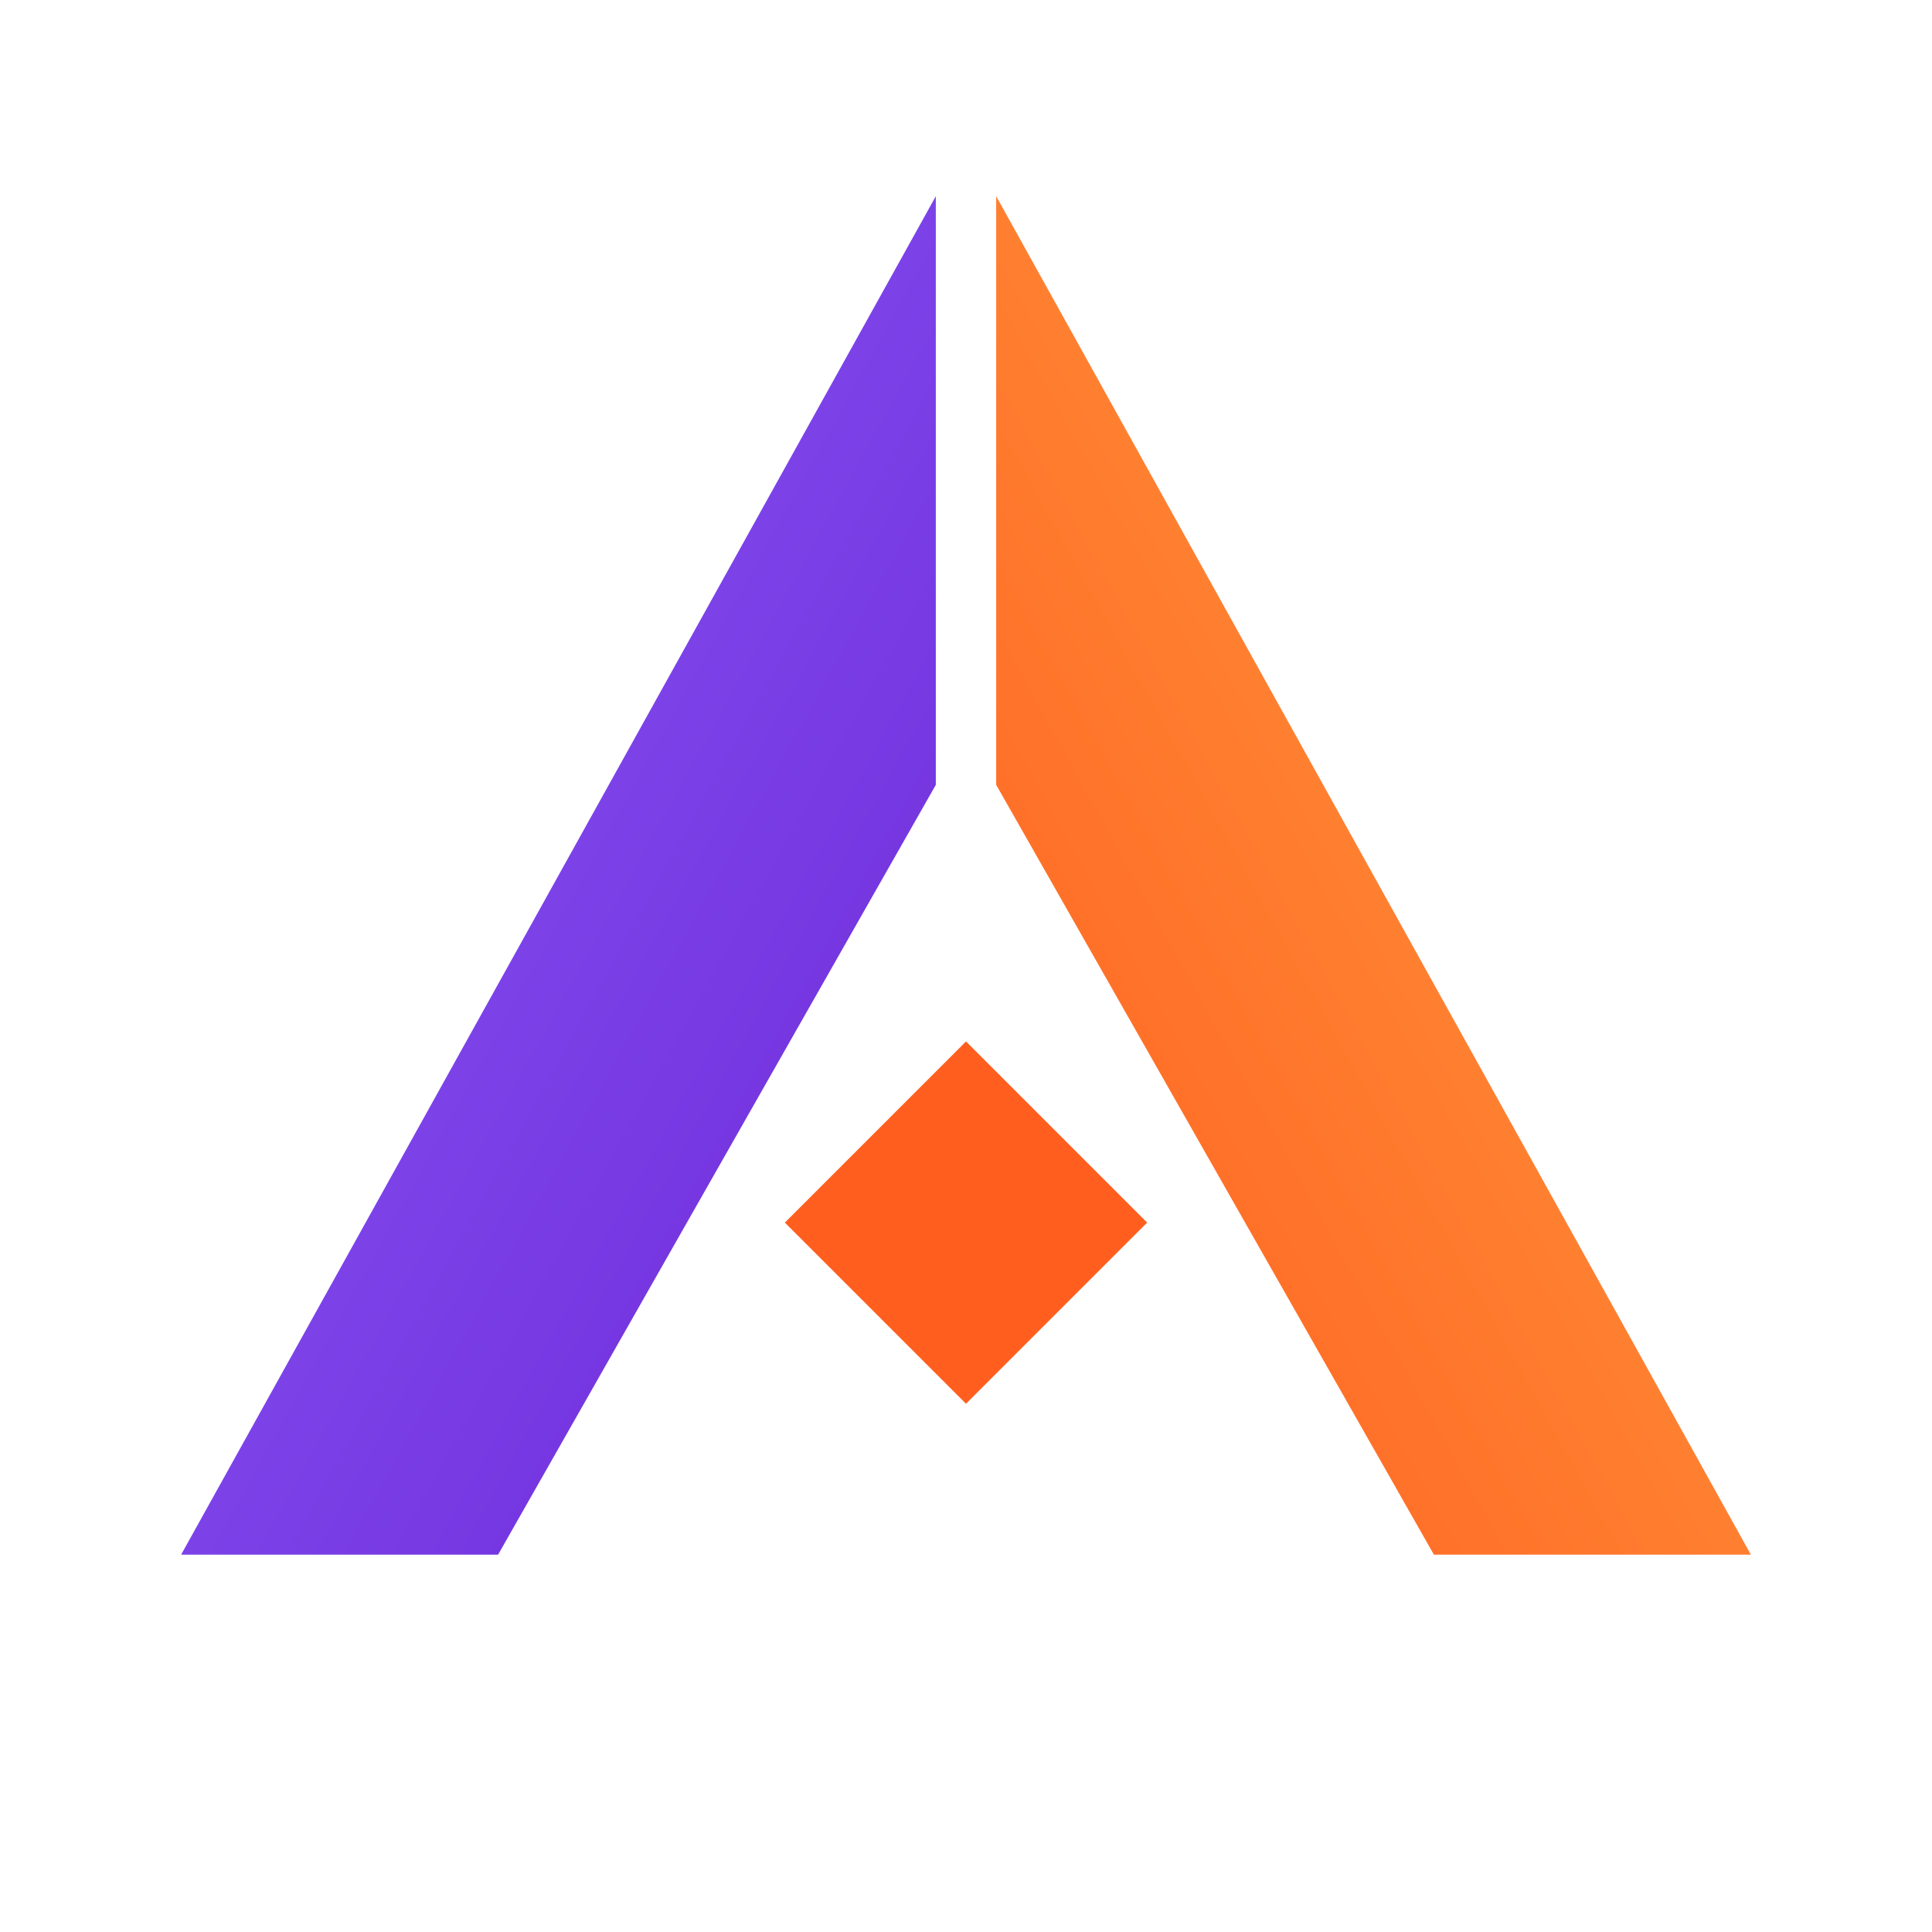
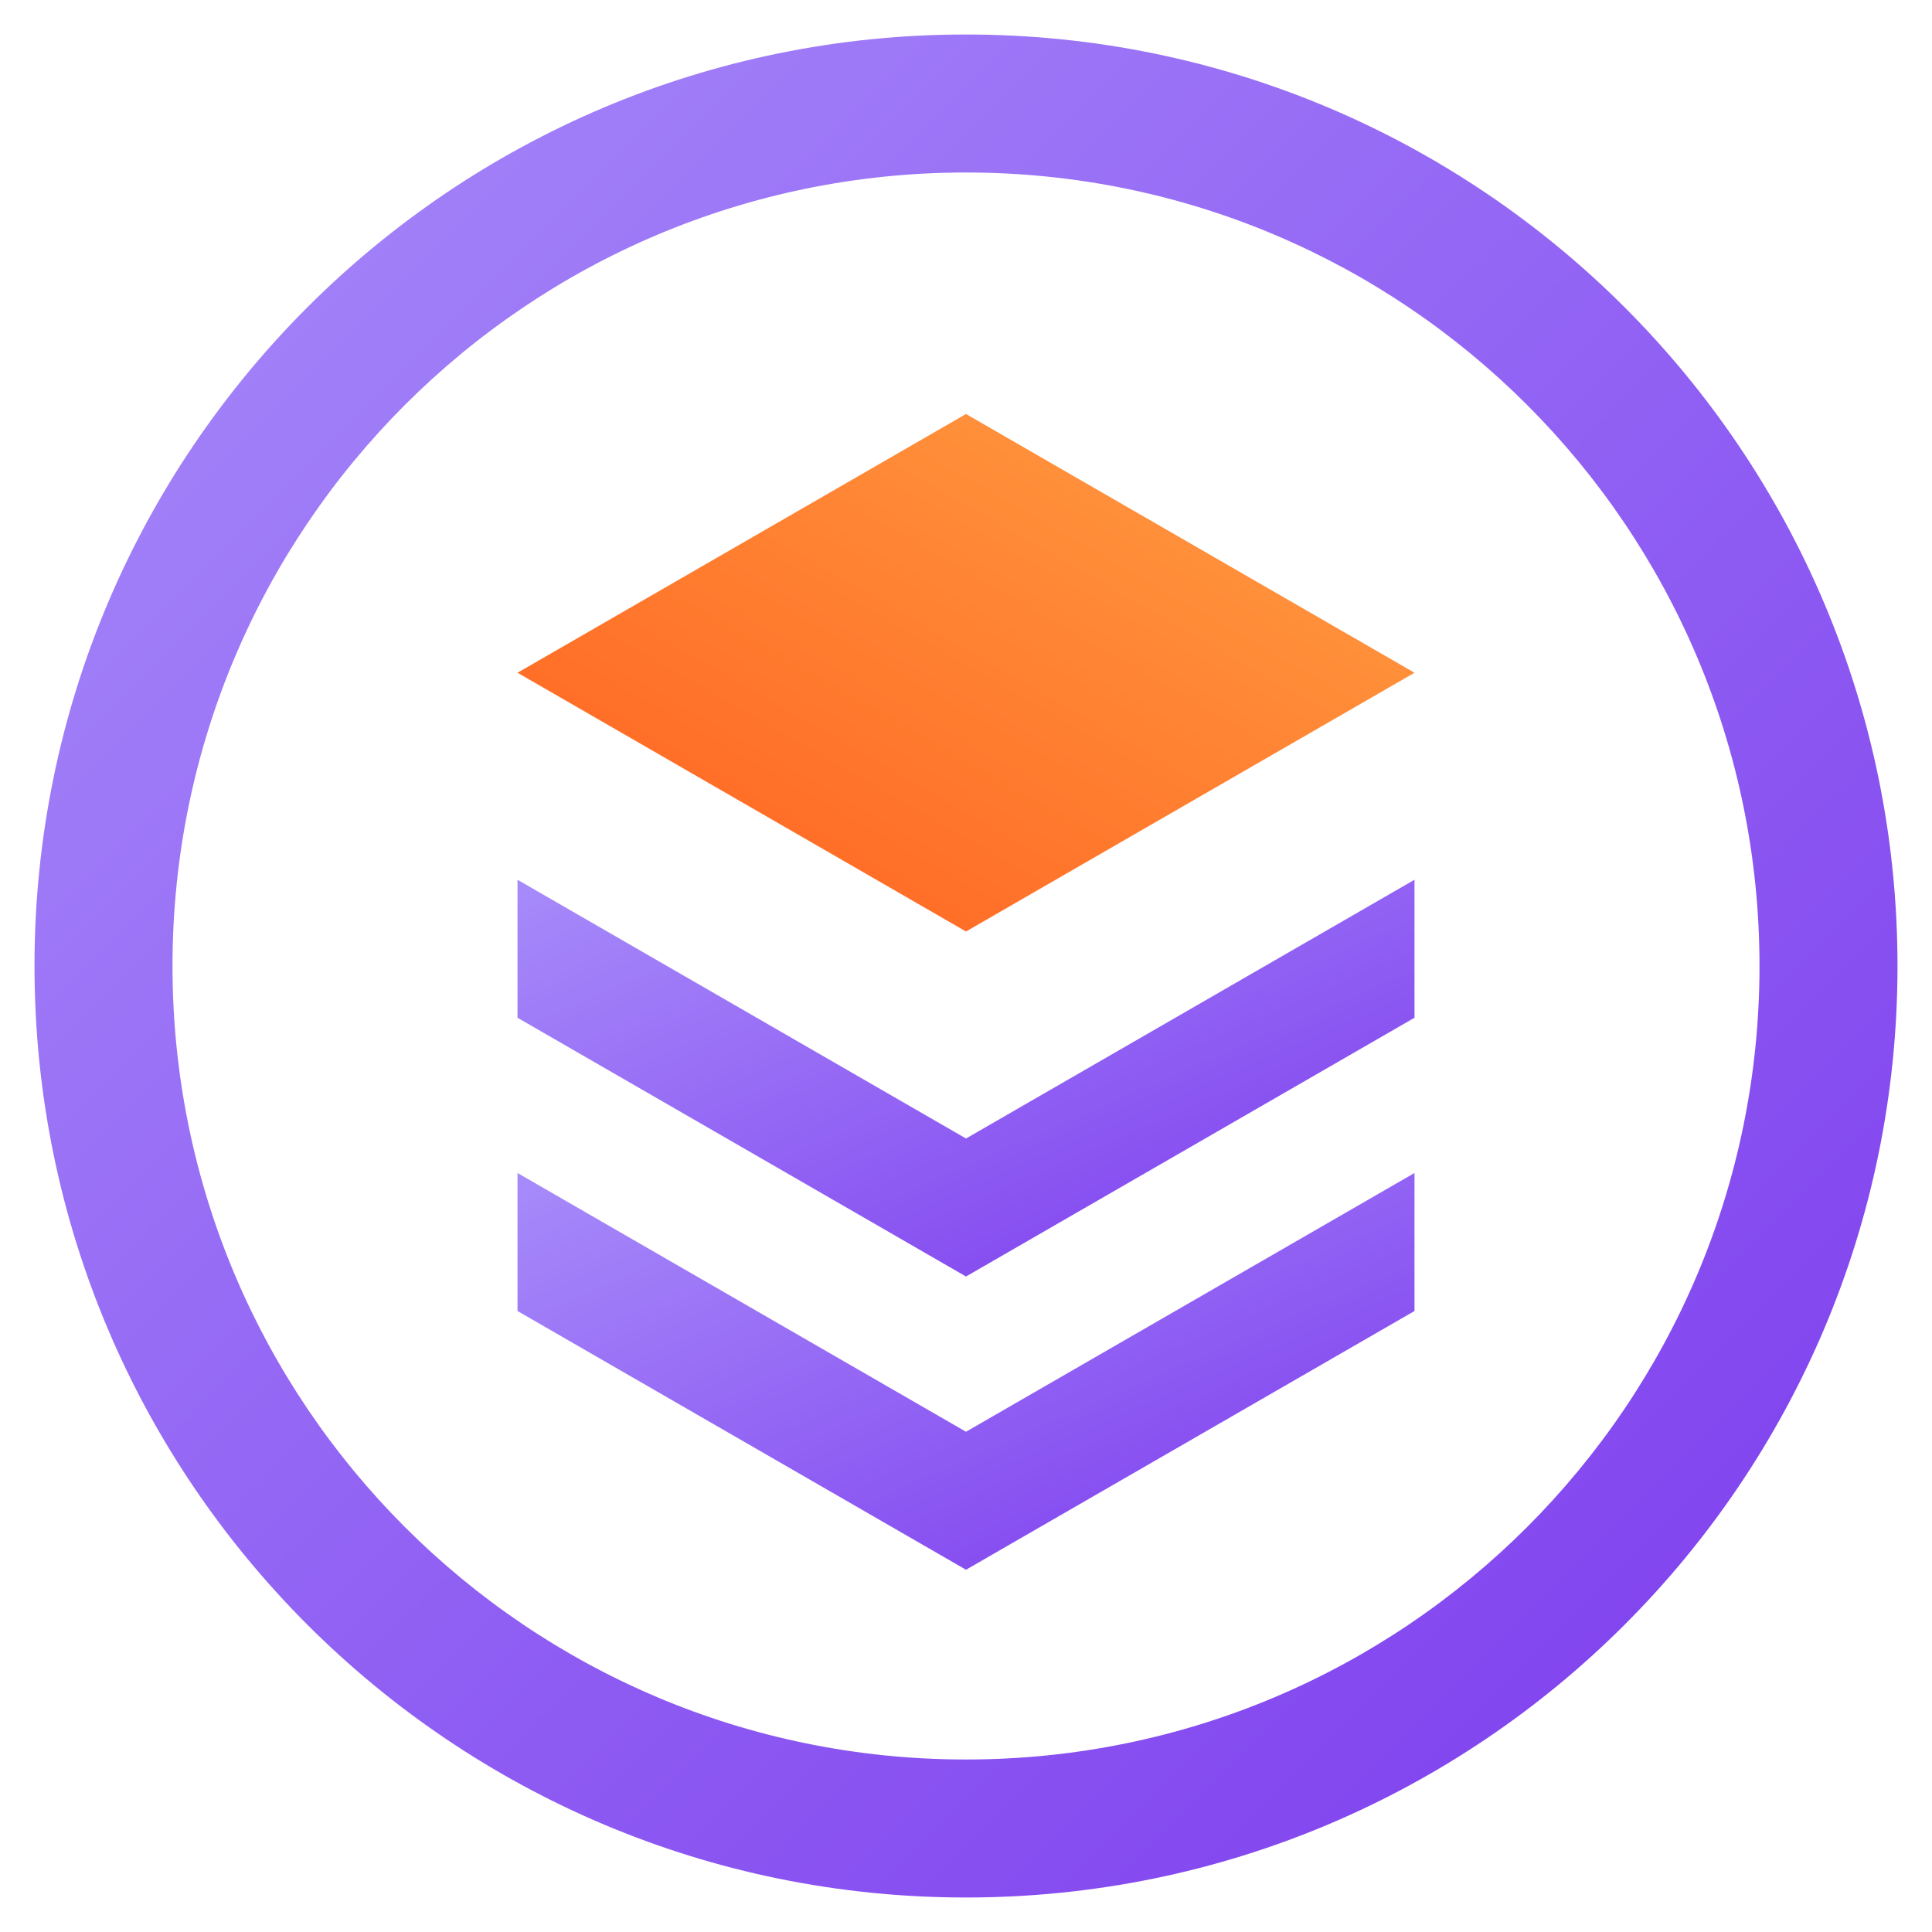
- <svg xmlns="http://www.w3.org/2000/svg" viewBox="0 0 256 256" width="256" height="256" role="img" aria-label="AIToolsFinder Brand Symbol">
+ <svg xmlns="http://www.w3.org/2000/svg" viewBox="16 16 224 224" width="256" height="256" fill="none" role="img" aria-label="AIToolsFinder Brand Symbol">
  <defs>
-     <linearGradient id="atf-blade-violet" x1="0%" y1="0%" x2="100%" y2="100%">
-       <stop offset="0%" stop-color="#8B5CF6" />
-       <stop offset="100%" stop-color="#6D28D9" />
+     <linearGradient id="orbit-violet" x1="0%" y1="0%" x2="100%" y2="100%">
+       <stop offset="0%" stop-color="#A78BFA" />
+       <stop offset="100%" stop-color="#7C3AED" />
    </linearGradient>
-     <linearGradient id="atf-blade-orange" x1="0%" y1="100%" x2="100%" y2="0%">
+     <linearGradient id="stack-orange" x1="0%" y1="100%" x2="100%" y2="0%">
      <stop offset="0%" stop-color="#FF5E1E" />
      <stop offset="100%" stop-color="#FFA043" />
    </linearGradient>
  </defs>
-   <path fill="url(#atf-blade-violet)" d="M124 26 L24 206 L66 206 L124 104 Z" />
-   <path fill="url(#atf-blade-orange)" d="M132 26 L132 104 L190 206 L232 206 Z" />
-   <polygon fill="#FF5E1E" points="128,138 152,162 128,186 104,162" />
+   <path fill="url(#orbit-violet)" fill-rule="evenodd" d="M128 20 C187.646 20 236 68.354 236 128 C236 187.646 187.646 236 128 236 C68.354 236 20 187.646 20 128 C20 68.354 68.354 20 128 20 Z M128 36 C77.19 36 36 77.19 36 128 C36 178.81 77.19 220 128 220 C178.81 220 220 178.81 220 128 C220 77.19 178.81 36 128 36 Z" />
+   <path fill="url(#stack-orange)" d="M128 64 L180 94 L128 124 L76 94 Z" />
+   <path fill="url(#orbit-violet)" d="M76 118 L128 148 L180 118 L180 134 L128 164 L76 134 Z" />
+   <path fill="url(#orbit-violet)" d="M76 152 L128 182 L180 152 L180 168 L128 198 L76 168 Z" />
</svg>
